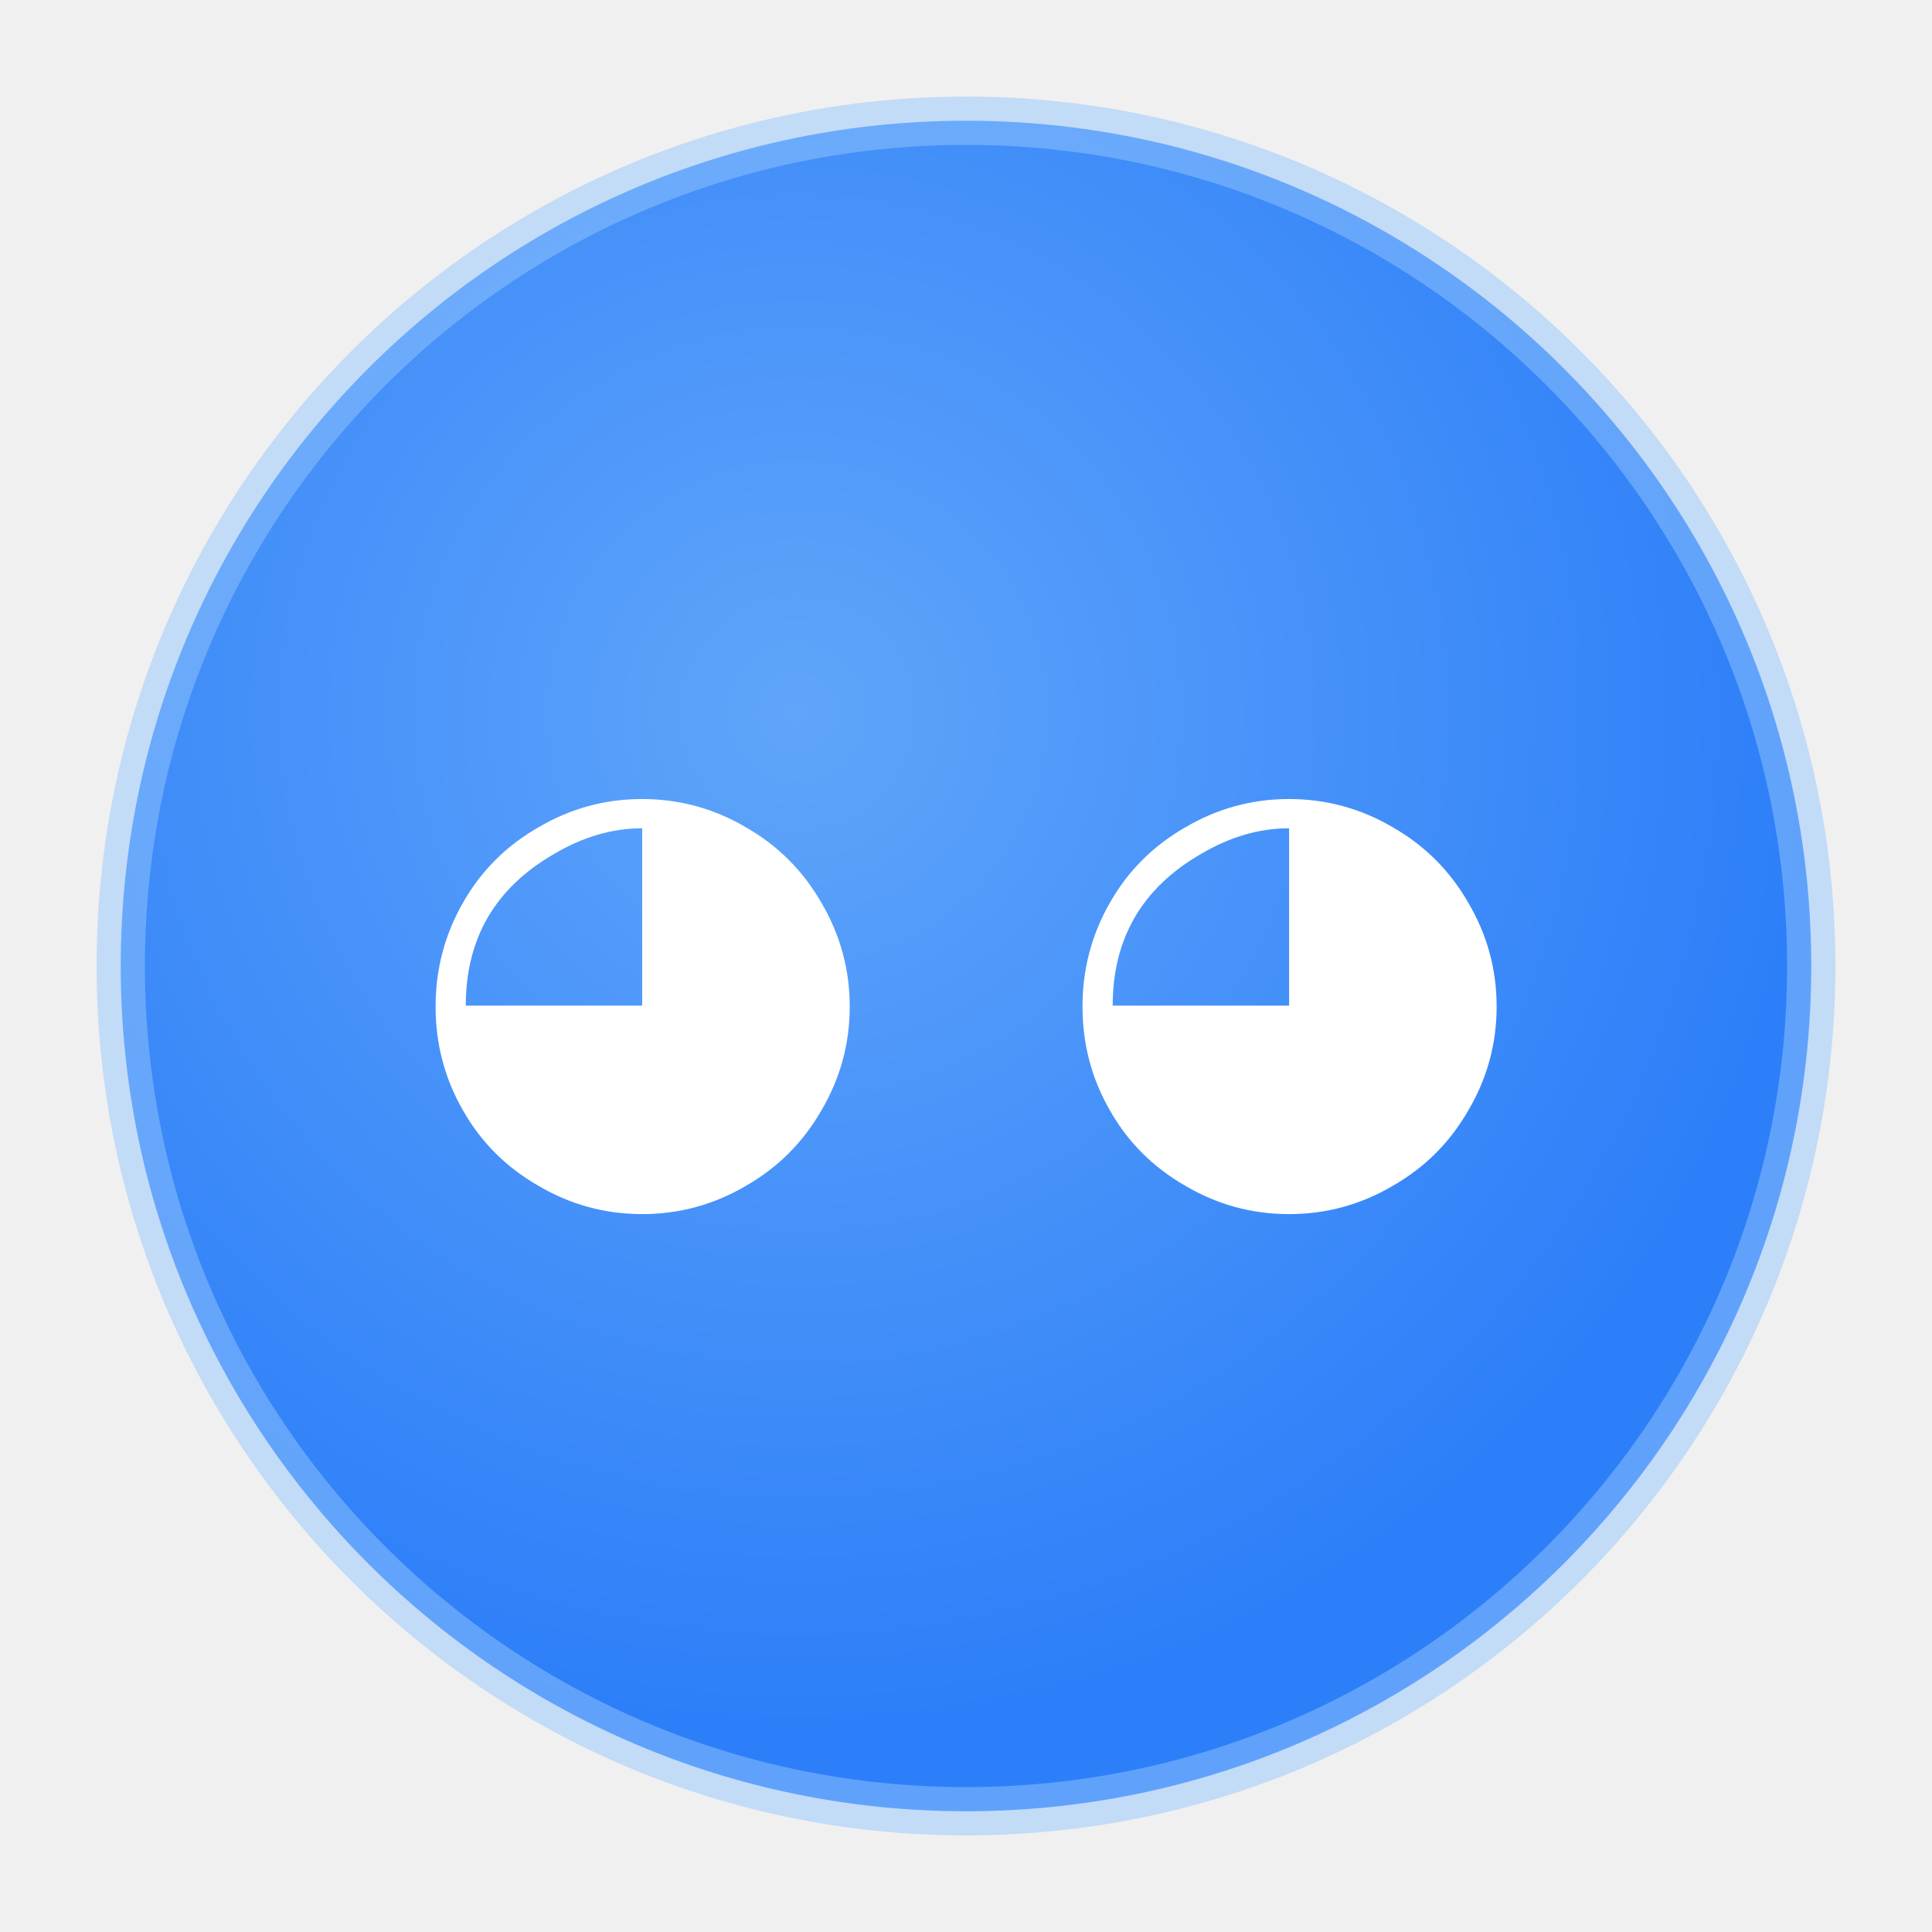
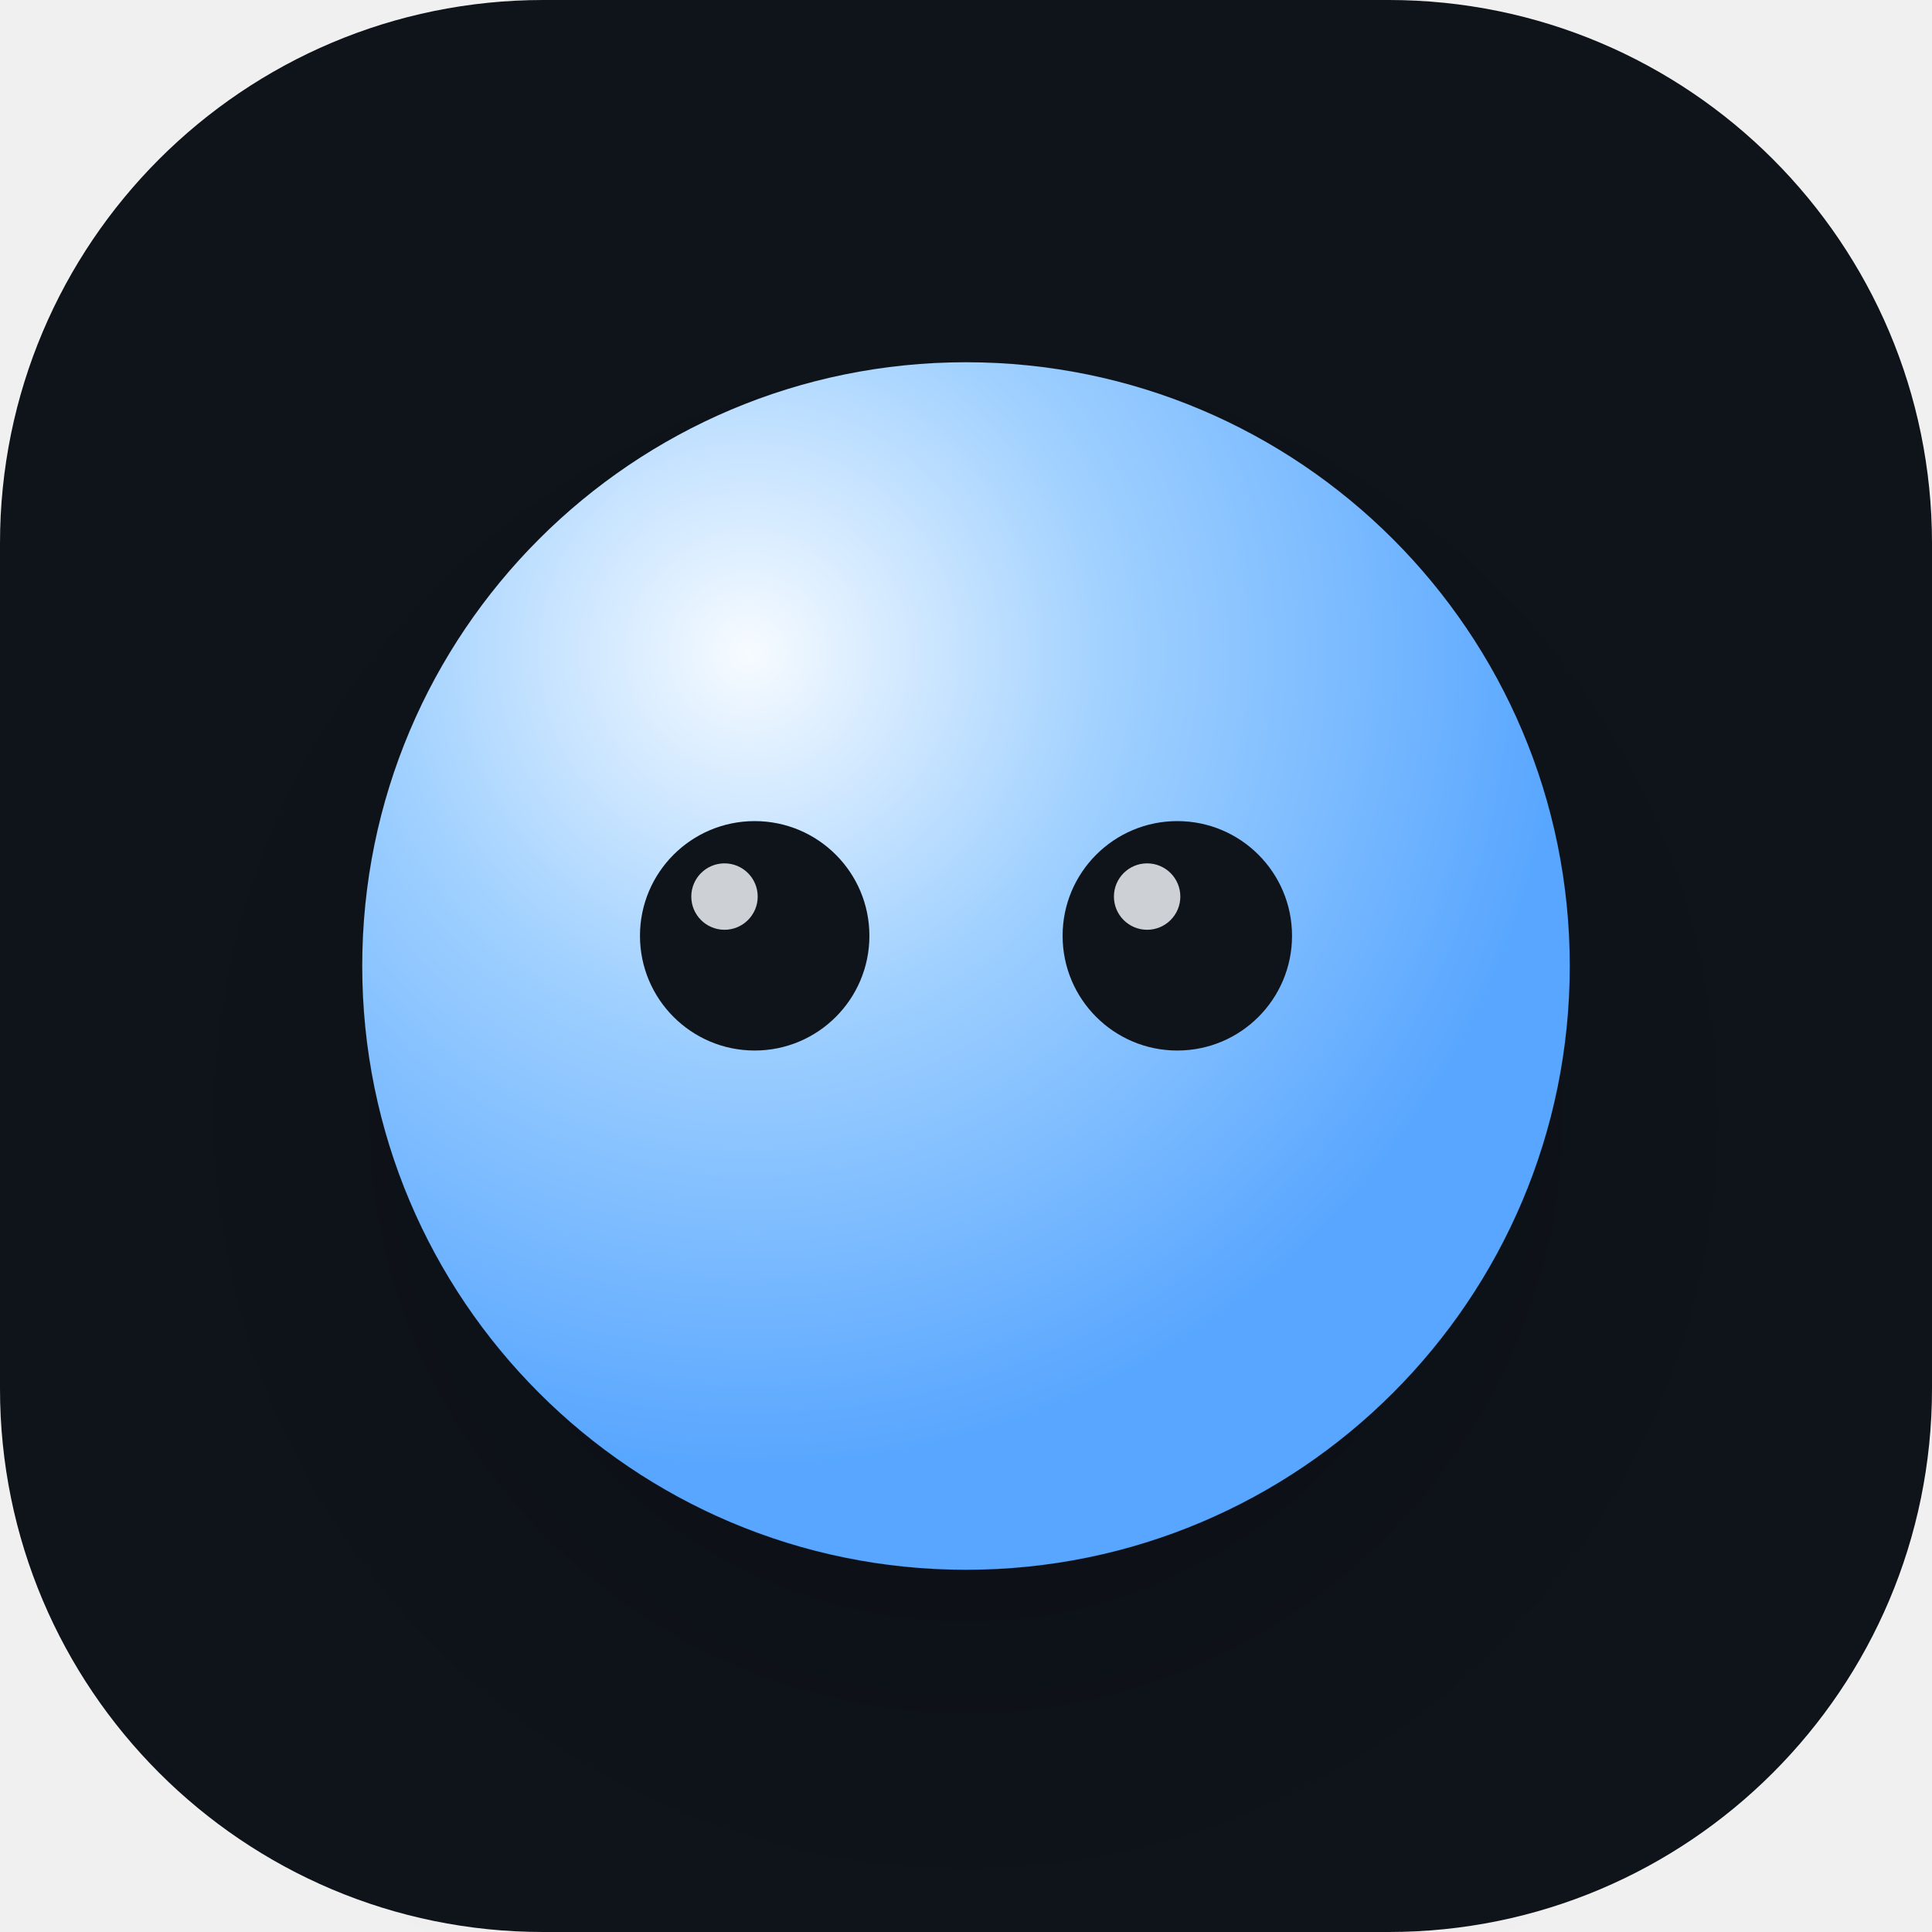
- <svg xmlns="http://www.w3.org/2000/svg" viewBox="0 0 32 32" width="32" height="32">
+ <svg xmlns="http://www.w3.org/2000/svg" viewBox="0 0 64 64" role="img" aria-label="Meshi">
  <defs>
-     <radialGradient id="g" cx="40%" cy="35%" r="60%">
-       <stop offset="0%" stop-color="#60a5fa" />
-       <stop offset="100%" stop-color="#2d7ff9" />
+     <radialGradient id="bubble" cx="32%" cy="24%" r="68%">
+       <stop offset="0" stop-color="#f7fbff" />
+       <stop offset="0.45" stop-color="#9fd0ff" />
+       <stop offset="1" stop-color="#58a6ff" />
    </radialGradient>
+     <filter id="soft-shadow" x="-30%" y="-30%" width="160%" height="160%">
+       <feDropShadow dx="0" dy="5" stdDeviation="6" flood-color="#0f141b" flood-opacity="0.2" />
+     </filter>
  </defs>
-   <circle cx="16" cy="16" r="14" fill="url(#g)" />
-   <circle cx="16" cy="16" r="14" fill="none" stroke="#93c5fd" stroke-width="0.8" opacity="0.5" />
-   <text x="16" y="19" text-anchor="middle" font-size="9" fill="white" font-family="system-ui">◕ ◕</text>
+   <rect width="64" height="64" rx="18" fill="#0f141b" />
+   <circle cx="32" cy="32" r="20" fill="url(#bubble)" filter="url(#soft-shadow)" />
+   <circle cx="25" cy="31" r="3.8" fill="#0f141b" />
+   <circle cx="39" cy="31" r="3.8" fill="#0f141b" />
+   <circle cx="24" cy="29.7" r="1.1" fill="#f7f9fc" opacity="0.82" />
+   <circle cx="38" cy="29.7" r="1.1" fill="#f7f9fc" opacity="0.82" />
</svg>
